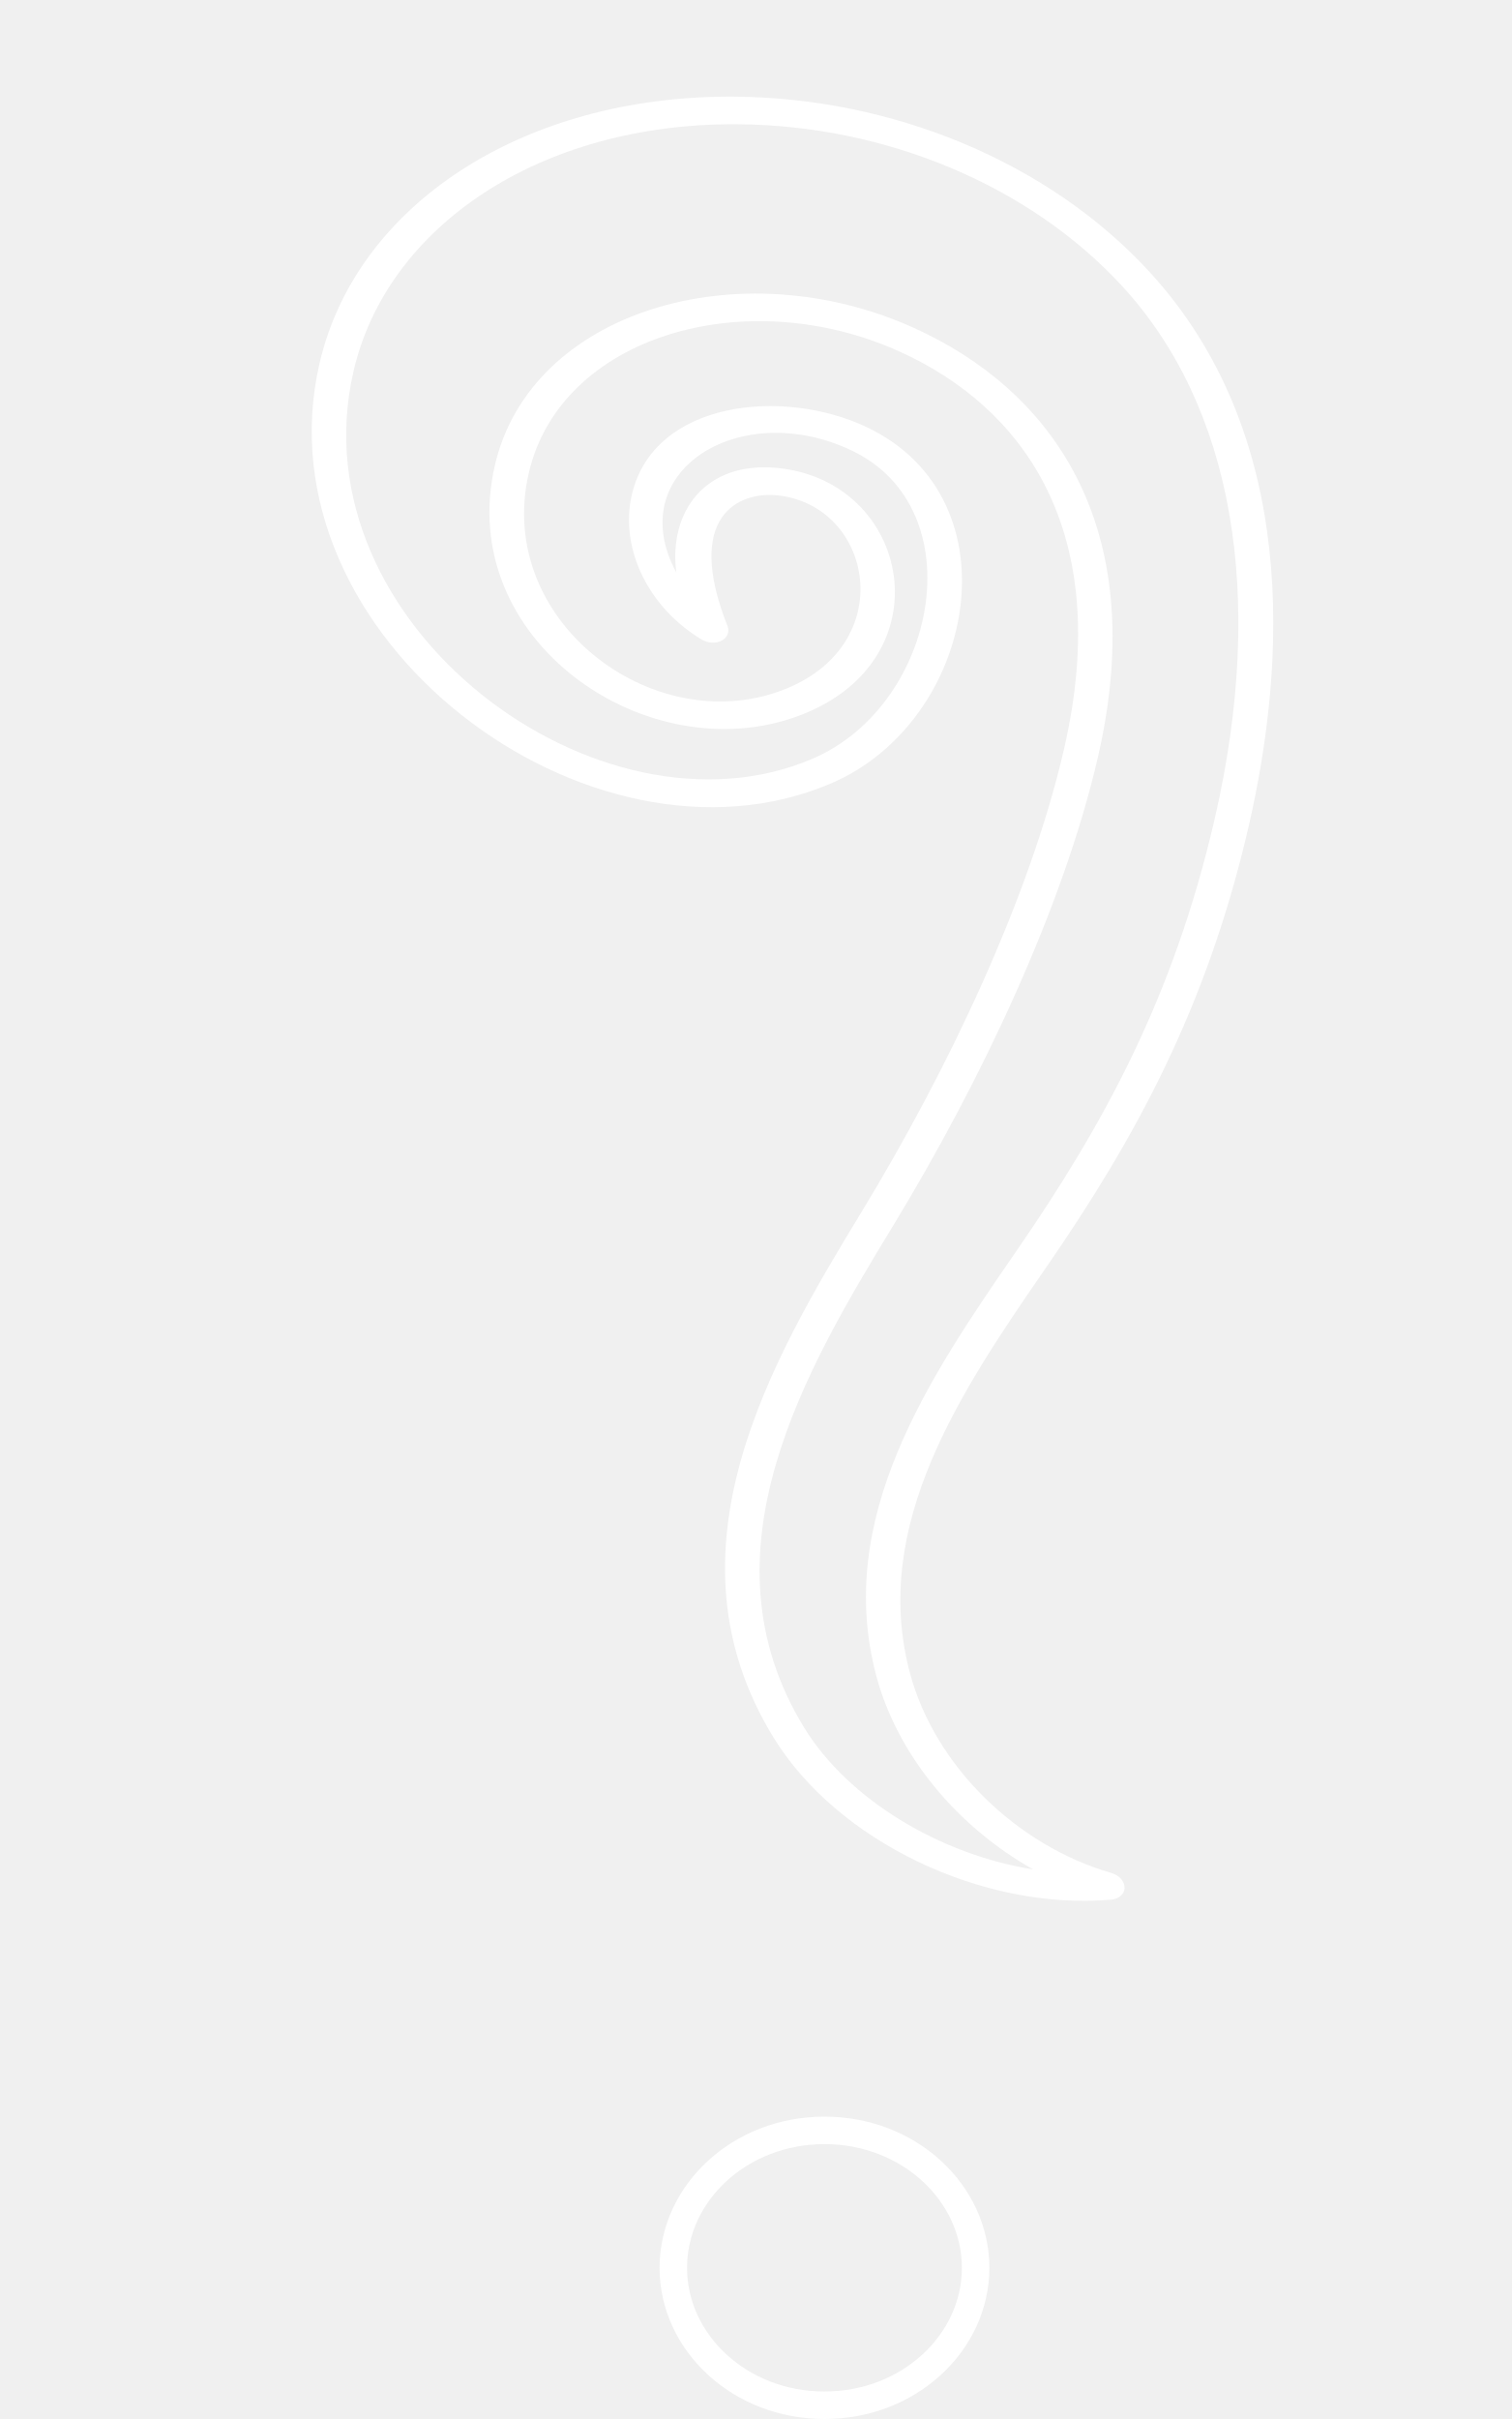
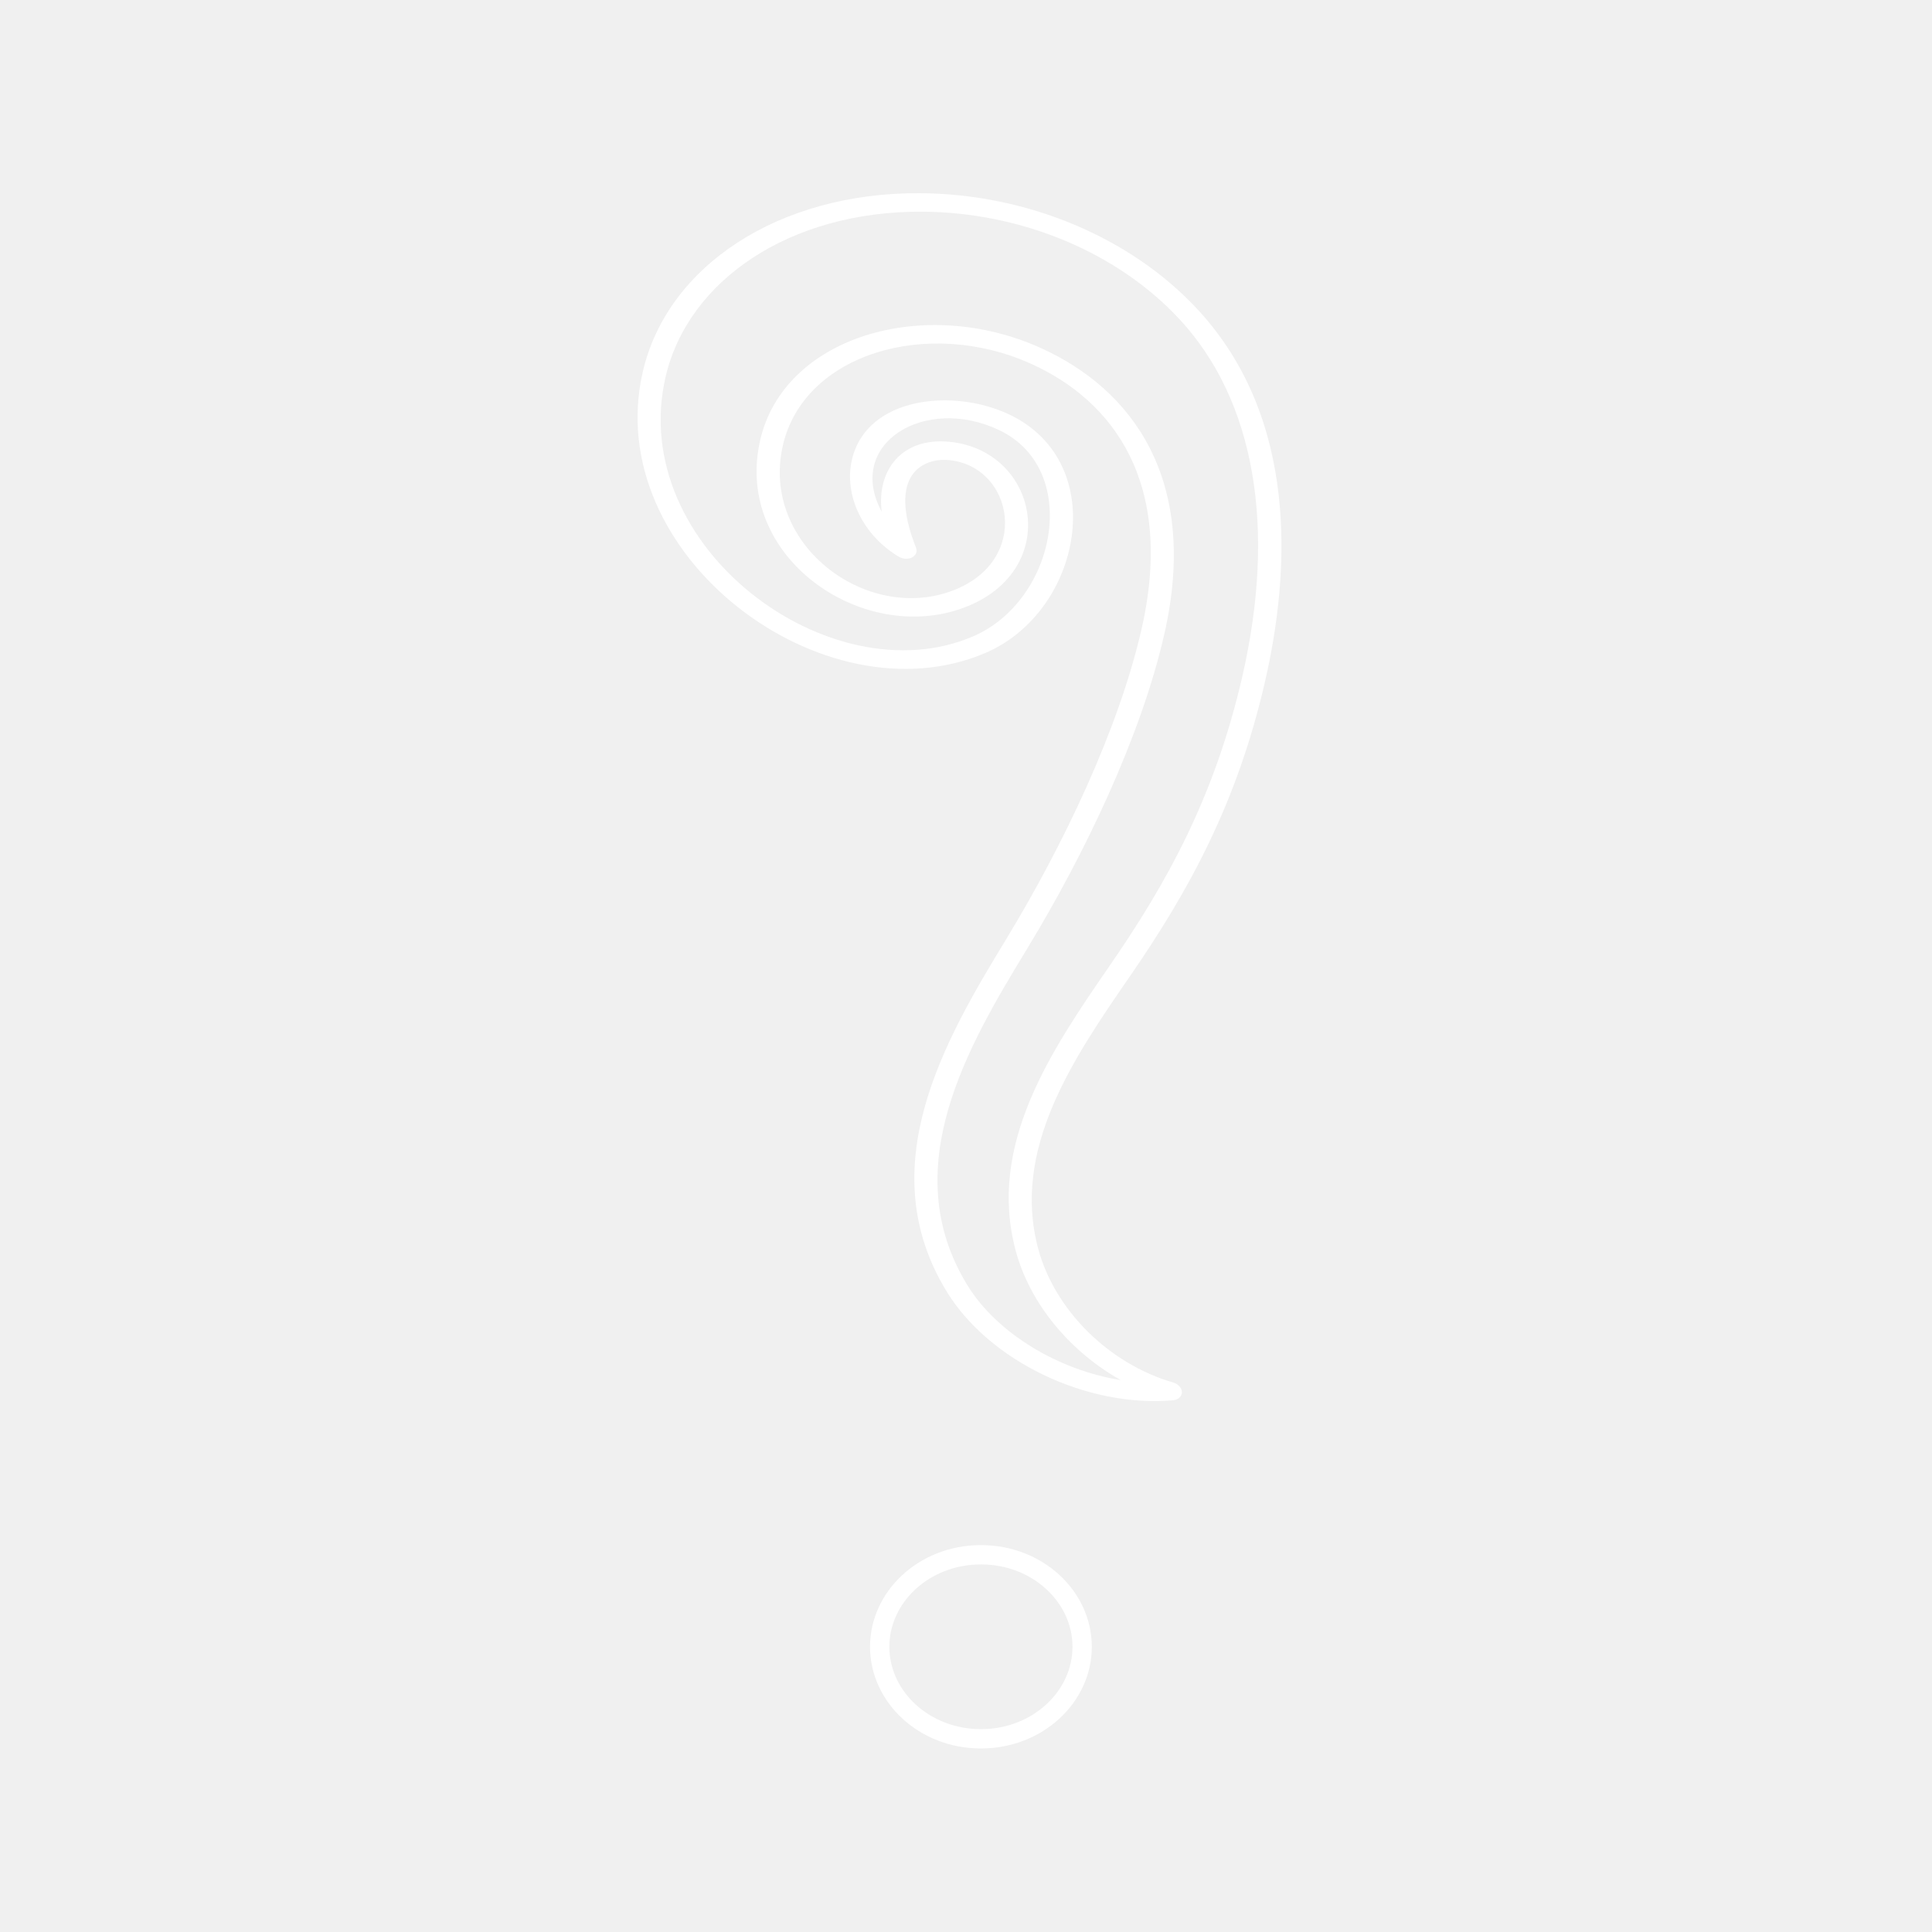
- <svg xmlns="http://www.w3.org/2000/svg" width="55" height="88" viewBox="0 0 55 88" fill="none">
-   <path d="M40.911 68.752C40.867 68.944 40.678 69.087 40.428 69.108C35.735 69.512 30.453 66.973 28.143 63.202C23.995 56.434 28.047 49.515 31.363 44.067C34.473 38.95 37.466 32.683 38.717 27.249C40.563 19.235 37.156 14.788 32.736 12.79C27.121 10.252 20.388 12.226 19.239 17.215C18.007 22.566 23.725 26.883 28.444 25.118C32.774 23.496 31.771 18.361 28.269 18.019C26.885 17.884 24.884 18.765 26.472 22.776C26.554 22.982 26.469 23.194 26.259 23.305C26.049 23.415 25.761 23.4 25.538 23.268C23.591 22.108 22.542 19.944 22.989 18.006C23.78 14.568 28.502 14.094 31.544 15.542C37.065 18.172 35.493 26.248 30.247 28.496C21.464 32.258 9.335 23.172 11.625 13.228C12.948 7.479 19.006 3.471 26.686 3.516C32.514 3.55 38.161 5.919 41.792 9.852C47.281 15.796 46.802 24.123 45.435 30.062C43.923 36.629 41.325 41.387 38.084 46.082C34.972 50.59 31.657 55.484 33.116 60.883C34.013 64.212 36.96 67.129 40.446 68.139C40.727 68.22 40.923 68.442 40.918 68.671C40.921 68.699 40.917 68.726 40.911 68.752ZM29.258 62.844C30.869 65.474 34.229 67.475 37.594 68.006C34.829 66.451 32.666 63.856 31.893 60.991C30.337 55.217 33.815 50.105 36.973 45.526C40.133 40.949 42.699 36.305 44.202 29.778C46.071 21.664 44.868 14.778 40.815 10.389C37.452 6.745 32.218 4.552 26.816 4.52C19.602 4.477 14.069 8.269 12.862 13.513C10.742 22.719 21.812 30.922 29.567 27.601C34.113 25.653 35.474 18.523 30.995 16.391C26.942 14.46 22.61 17.136 24.61 20.826C24.322 18.642 25.644 16.766 28.287 17.024C33.158 17.498 34.45 24.027 29.075 26.036C23.567 28.098 16.539 23.302 18.006 16.932C19.3 11.311 26.903 9.057 33.258 11.93C38.16 14.145 41.911 19.023 39.952 27.535C38.691 33.007 35.69 39.343 32.502 44.583C29.325 49.806 25.361 56.484 29.258 62.844Z" fill="white" />
-   <path d="M35.5 82.5C35.5 85.221 33.079 87.5 30 87.5C26.921 87.5 24.5 85.221 24.5 82.5C24.5 79.779 26.921 77.5 30 77.5C33.079 77.5 35.5 79.779 35.5 82.5Z" fill="#F2F2F2" fill-opacity="0.01" stroke="white" />
+ <svg xmlns="http://www.w3.org/2000/svg" width="100" height="100" viewBox="0 0 100 100" fill="none">
+   <path d="M61.166 72.141C61.124 72.324 60.944 72.46 60.706 72.48C56.236 72.865 51.205 70.447 49.004 66.855C45.053 60.408 48.913 53.817 52.071 48.627C55.033 43.753 57.884 37.783 59.076 32.608C60.834 24.973 57.589 20.737 53.378 18.834C48.03 16.417 41.617 18.297 40.522 23.05C39.349 28.147 44.796 32.258 49.291 30.577C53.415 29.032 52.46 24.141 49.124 23.815C47.805 23.686 45.899 24.526 47.412 28.346C47.49 28.543 47.409 28.745 47.209 28.851C47.009 28.955 46.735 28.941 46.522 28.815C44.668 27.71 43.669 25.649 44.094 23.803C44.848 20.528 49.346 20.076 52.243 21.456C57.502 23.96 56.005 31.654 51.008 33.795C42.642 37.379 31.088 28.723 33.269 19.252C34.53 13.775 40.3 9.957 47.615 10C53.167 10.033 58.546 12.289 62.006 16.035C67.233 21.697 66.778 29.63 65.475 35.287C64.036 41.543 61.56 46.075 58.474 50.547C55.509 54.841 52.352 59.502 53.74 64.646C54.595 67.817 57.402 70.595 60.723 71.558C60.991 71.635 61.178 71.846 61.173 72.065C61.175 72.091 61.172 72.117 61.166 72.141ZM50.066 66.513C51.6 69.019 54.801 70.925 58.006 71.431C55.372 69.95 53.313 67.477 52.576 64.749C51.093 59.248 54.407 54.379 57.415 50.017C60.425 45.658 62.87 41.234 64.301 35.017C66.081 27.288 64.935 20.728 61.074 16.547C57.871 13.076 52.886 10.987 47.739 10.957C40.868 10.916 35.598 14.528 34.447 19.523C32.428 28.292 42.973 36.105 50.36 32.942C54.691 31.087 55.987 24.295 51.72 22.264C47.86 20.425 43.734 22.974 45.639 26.489C45.364 24.409 46.624 22.622 49.14 22.867C53.781 23.319 55.011 29.538 49.892 31.452C44.644 33.416 37.95 28.848 39.347 22.78C40.58 17.425 47.823 15.278 53.876 18.015C58.545 20.125 62.119 24.772 60.252 32.879C59.052 38.092 56.193 44.127 53.156 49.119C50.129 54.095 46.353 60.455 50.066 66.513Z" fill="white" />
+   <path d="M56.012 85.237C56.012 87.829 53.706 90 50.773 90C47.839 90 45.533 87.829 45.533 85.237C45.533 82.645 47.839 80.474 50.773 80.474C53.706 80.474 56.012 82.645 56.012 85.237Z" fill="#F2F2F2" fill-opacity="0.01" stroke="white" />
</svg>
